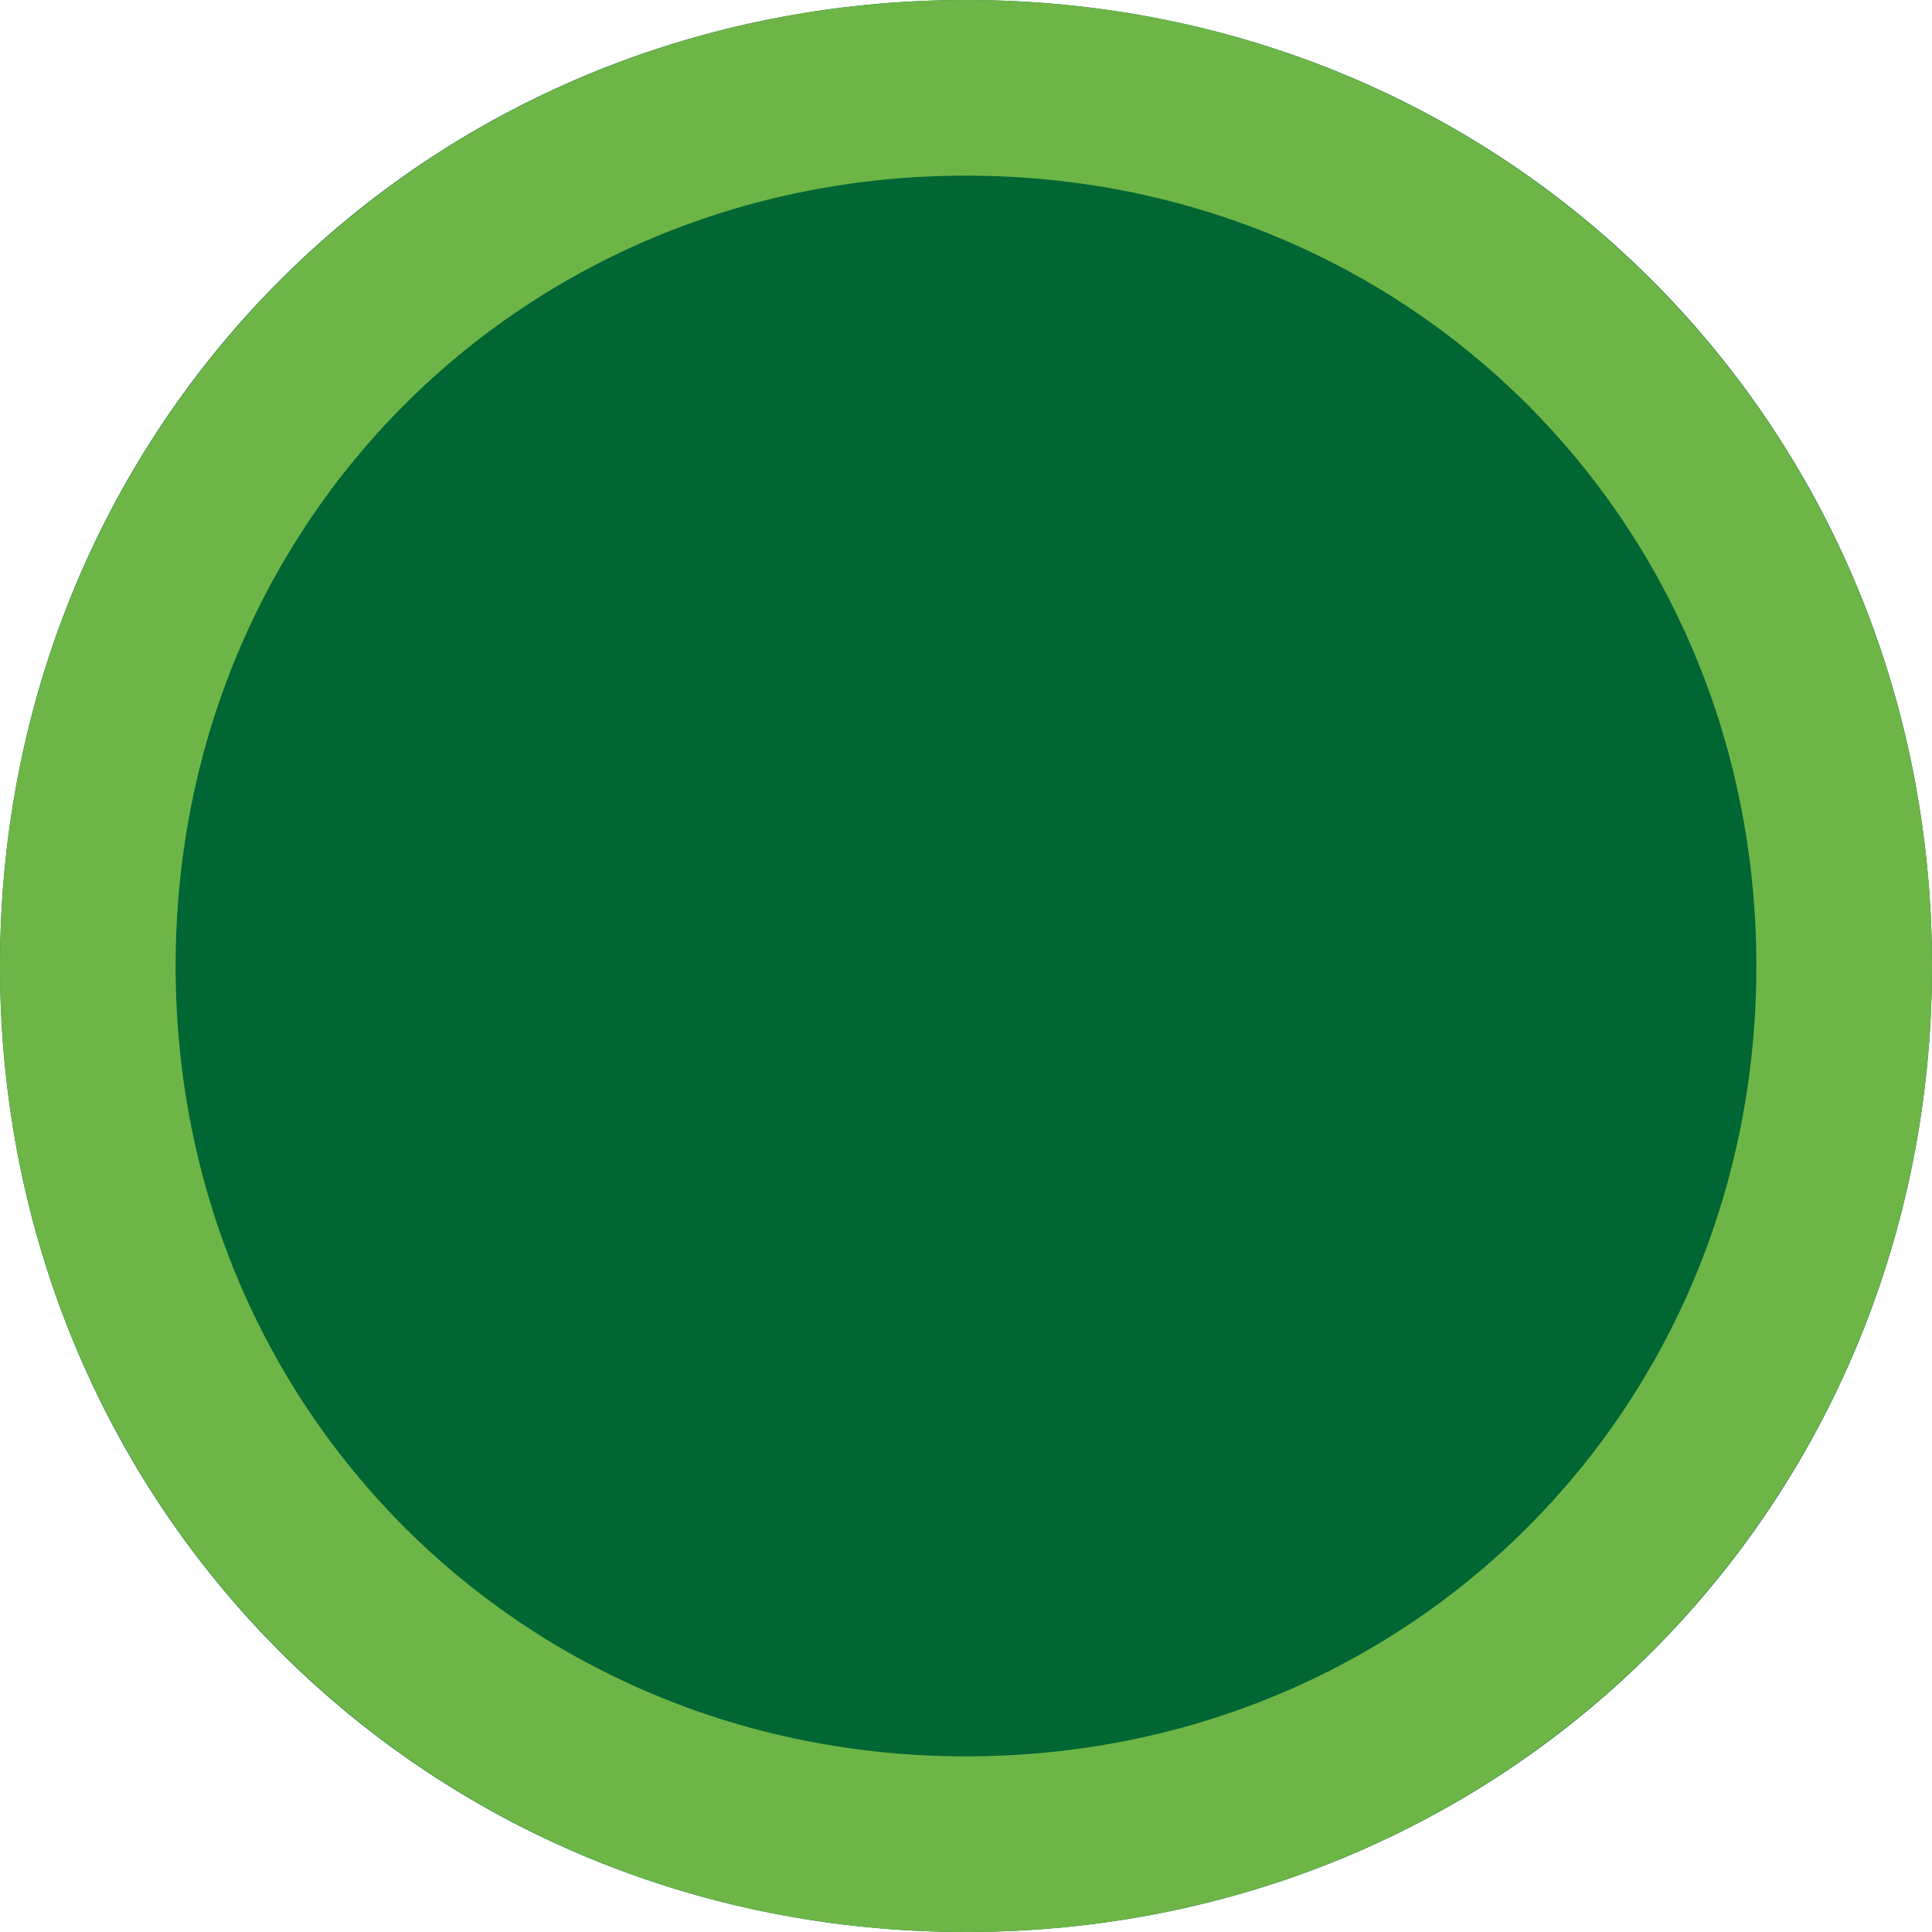
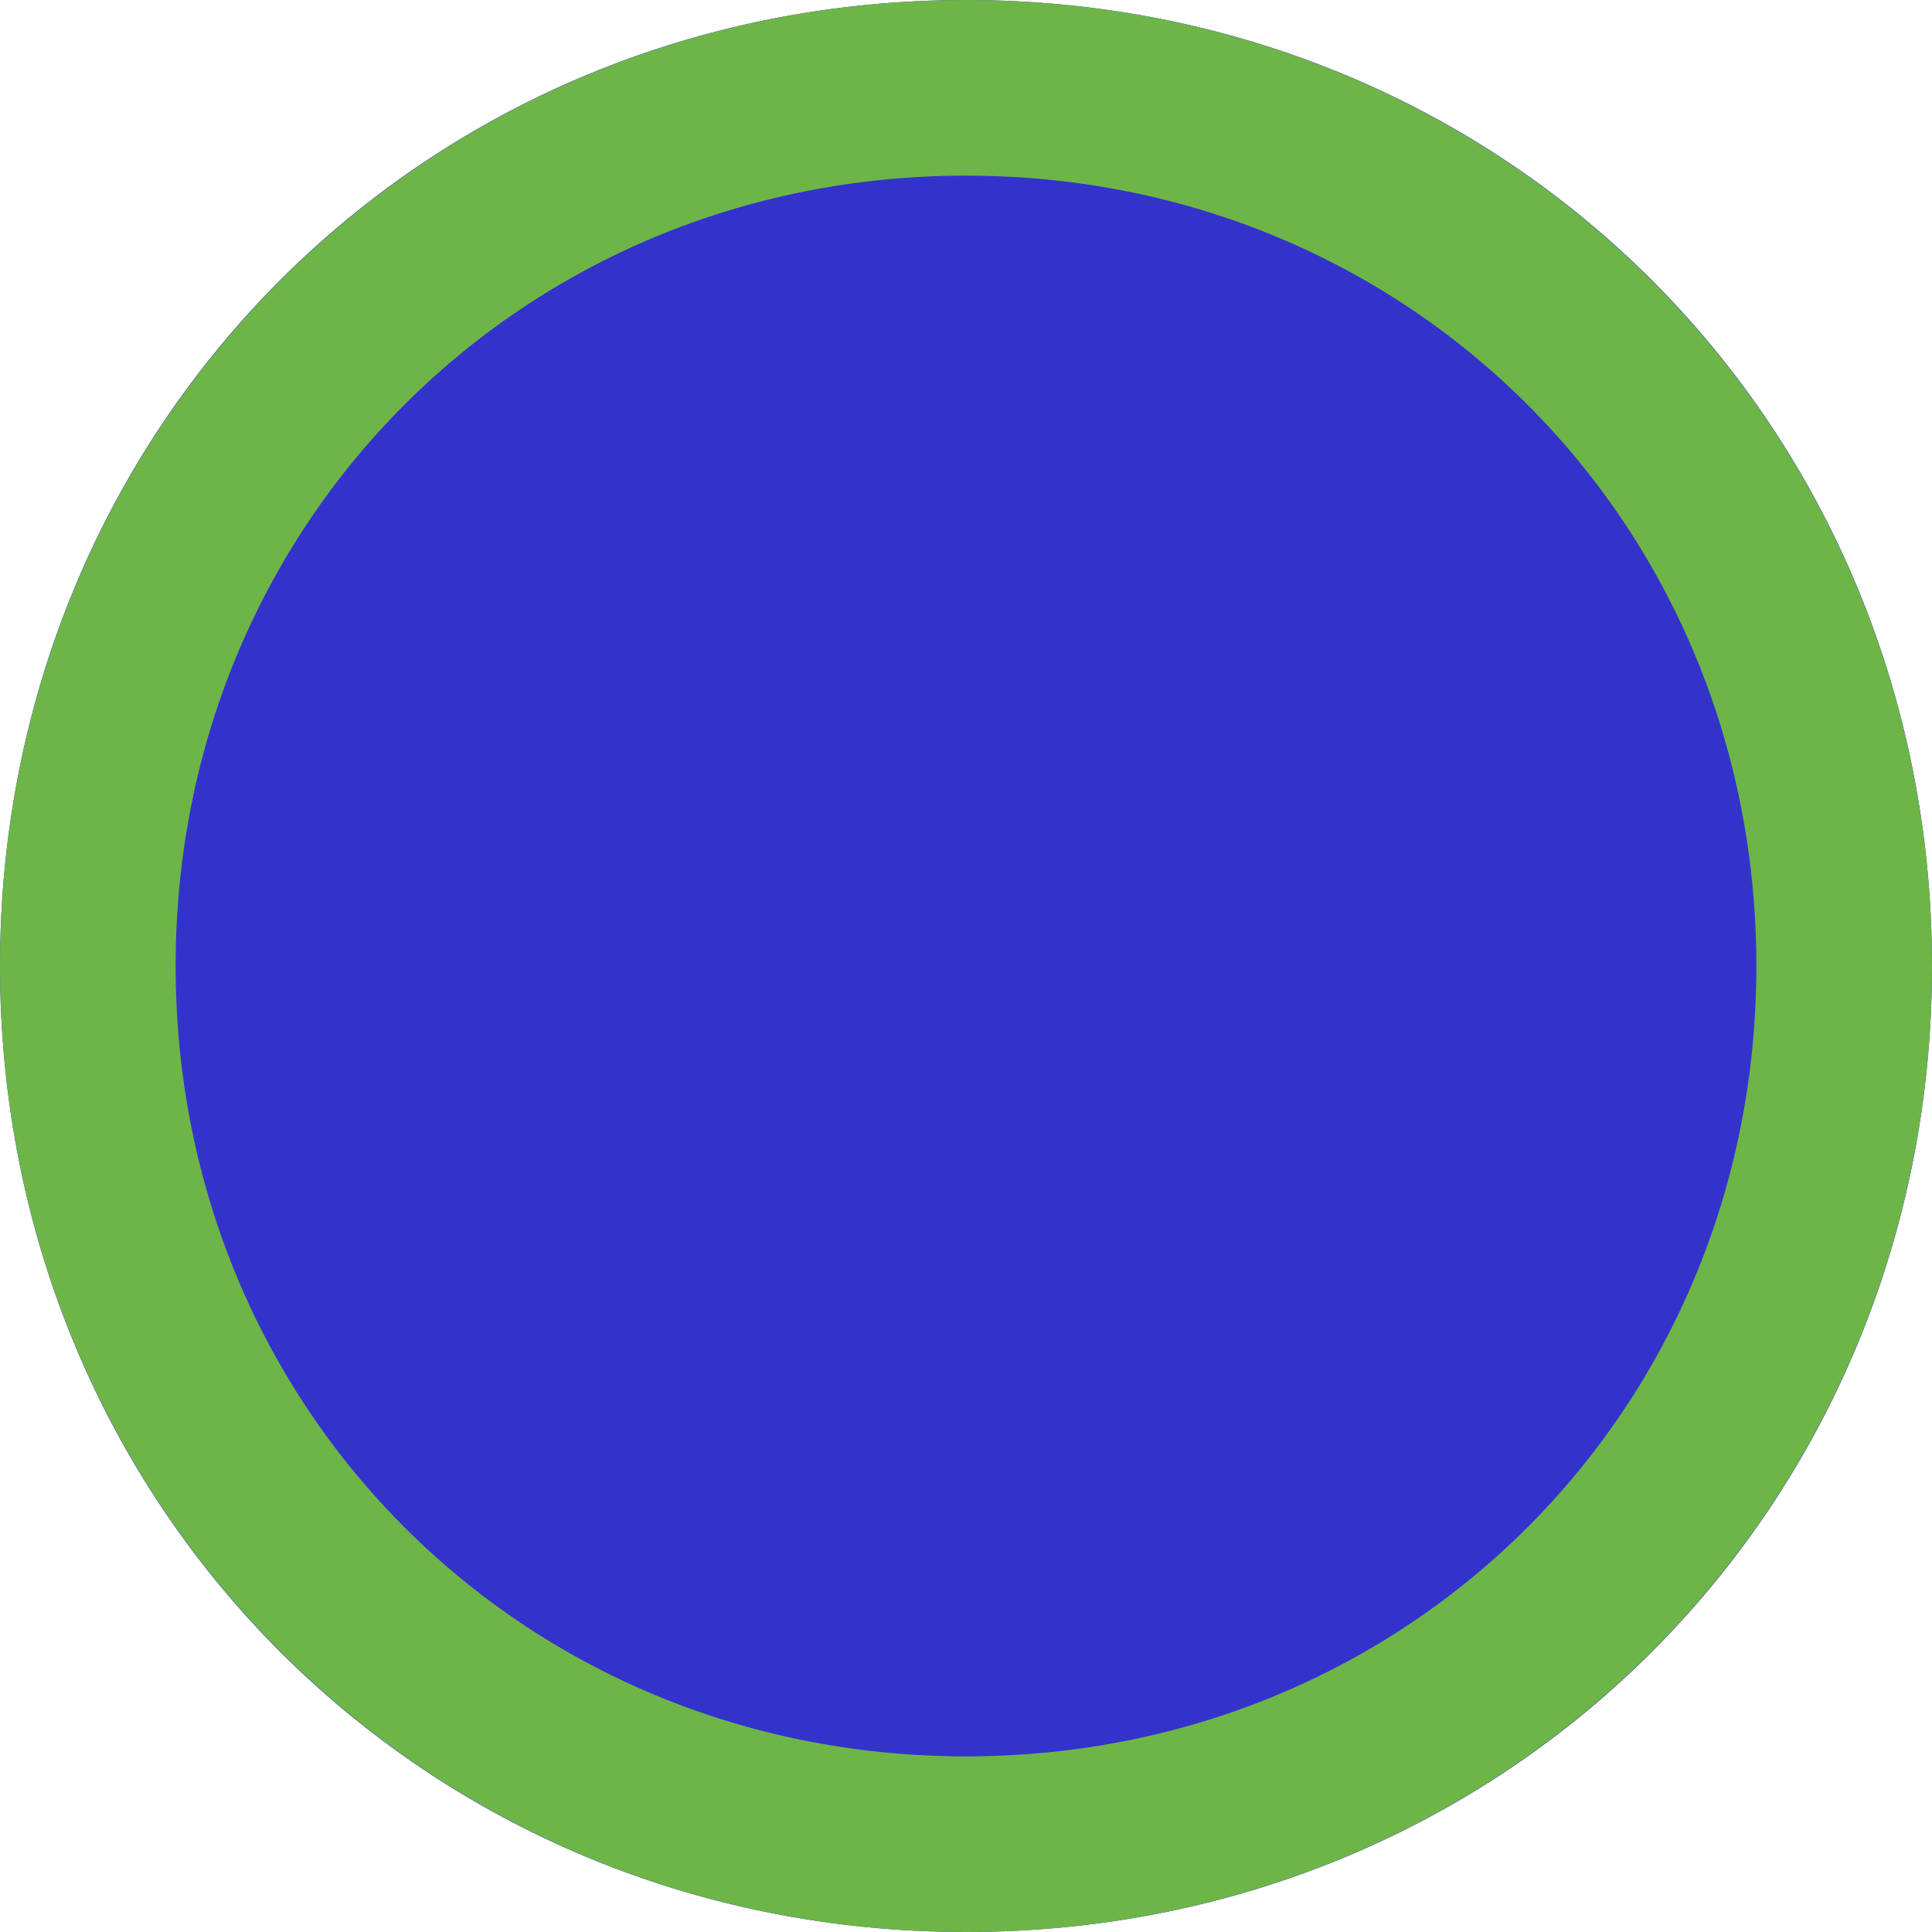
<svg xmlns="http://www.w3.org/2000/svg" version="1.1" width="11px" height="11px">
-   <g transform="matrix(1 0 0 1 -1452 -577 )">
-     <path d="M 1457.5 577  C 1460.58 577  1463 579.42  1463 582.5  C 1463 585.58  1460.58 588  1457.5 588  C 1454.42 588  1452 585.58  1452 582.5  C 1452 579.42  1454.42 577  1457.5 577  Z " fill-rule="nonzero" fill="#006633" stroke="none" />
-     <path d="M 1457.5 577.5  C 1460.3 577.5  1462.5 579.7  1462.5 582.5  C 1462.5 585.3  1460.3 587.5  1457.5 587.5  C 1454.7 587.5  1452.5 585.3  1452.5 582.5  C 1452.5 579.7  1454.7 577.5  1457.5 577.5  Z " stroke-width="1" stroke="#6eb547" fill="none" />
+   <g transform="matrix(1 0 0 1 -1289 -577 )">
+     <path d="M 1294.5 577  C 1297.58 577  1300 579.42  1300 582.5  C 1300 585.58  1297.58 588  1294.5 588  C 1291.42 588  1289 585.58  1289 582.5  C 1289 579.42  1291.42 577  1294.5 577  Z " fill-rule="nonzero" fill="#3333cc" stroke="none" />
+     <path d="M 1294.5 577.5  C 1297.3 577.5  1299.5 579.7  1299.5 582.5  C 1299.5 585.3  1297.3 587.5  1294.5 587.5  C 1291.7 587.5  1289.5 585.3  1289.5 582.5  C 1289.5 579.7  1291.7 577.5  1294.5 577.5  Z " stroke-width="1" stroke="#6eb547" fill="none" />
  </g>
</svg>
